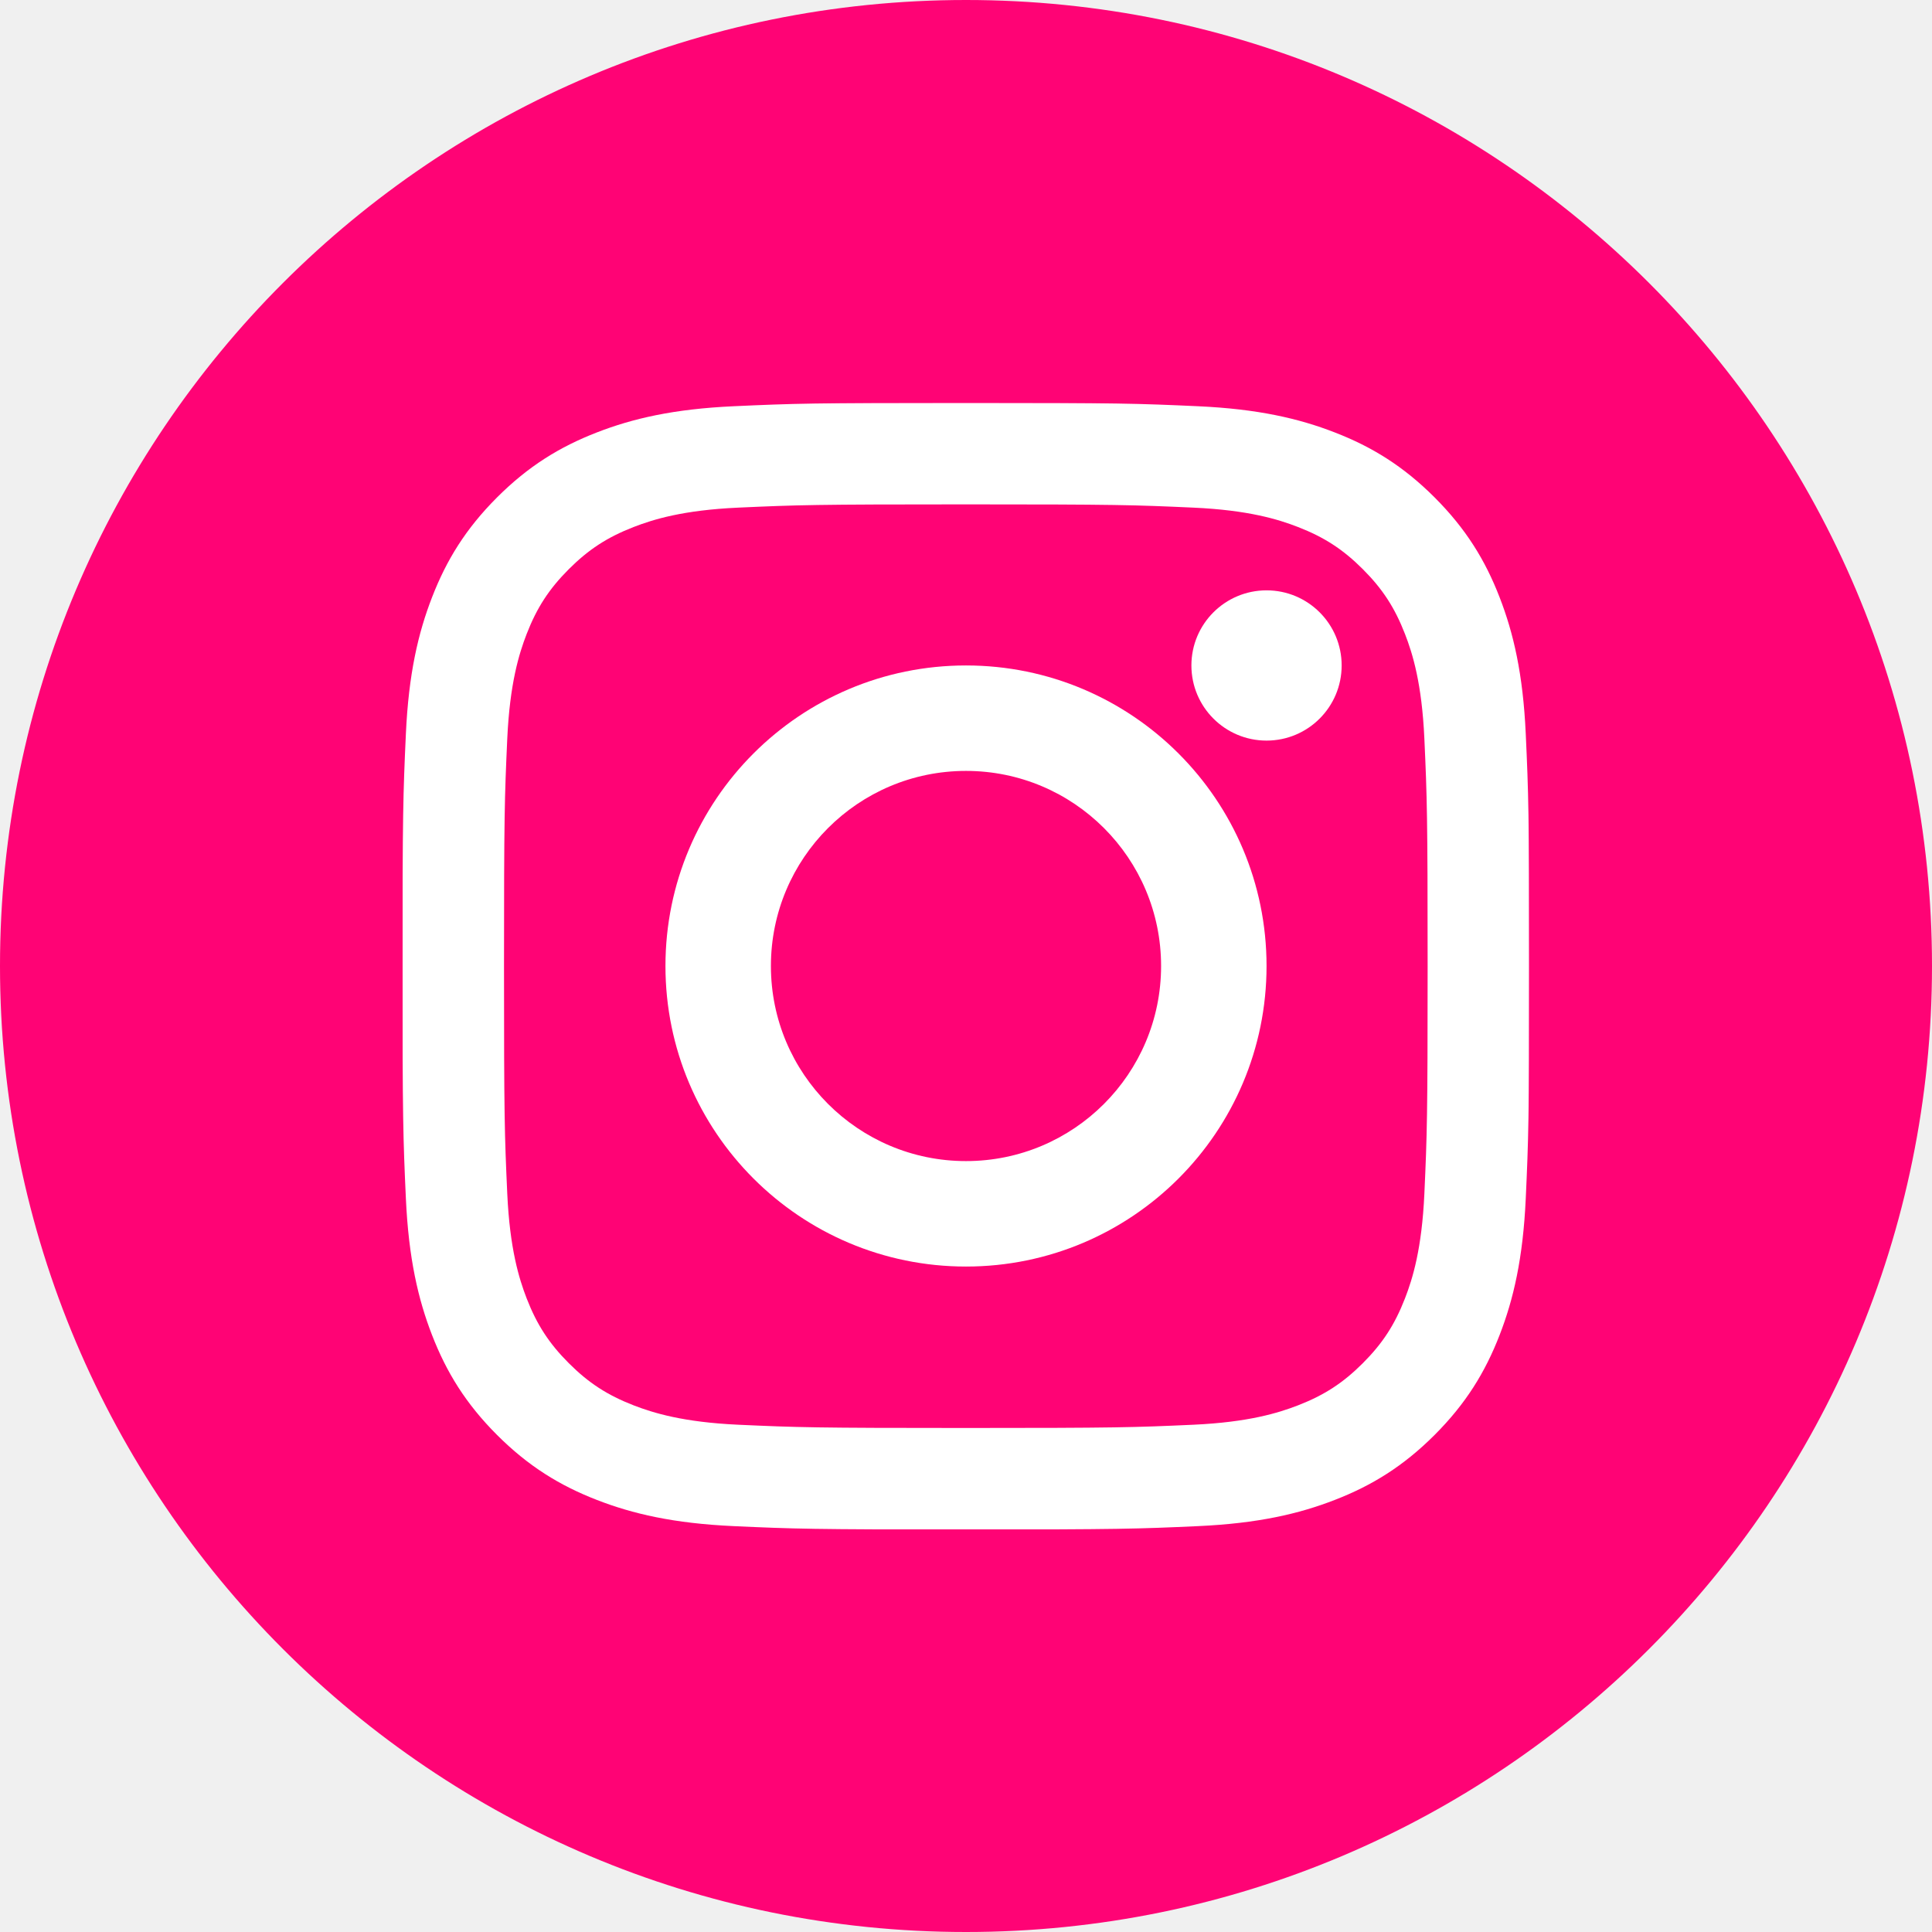
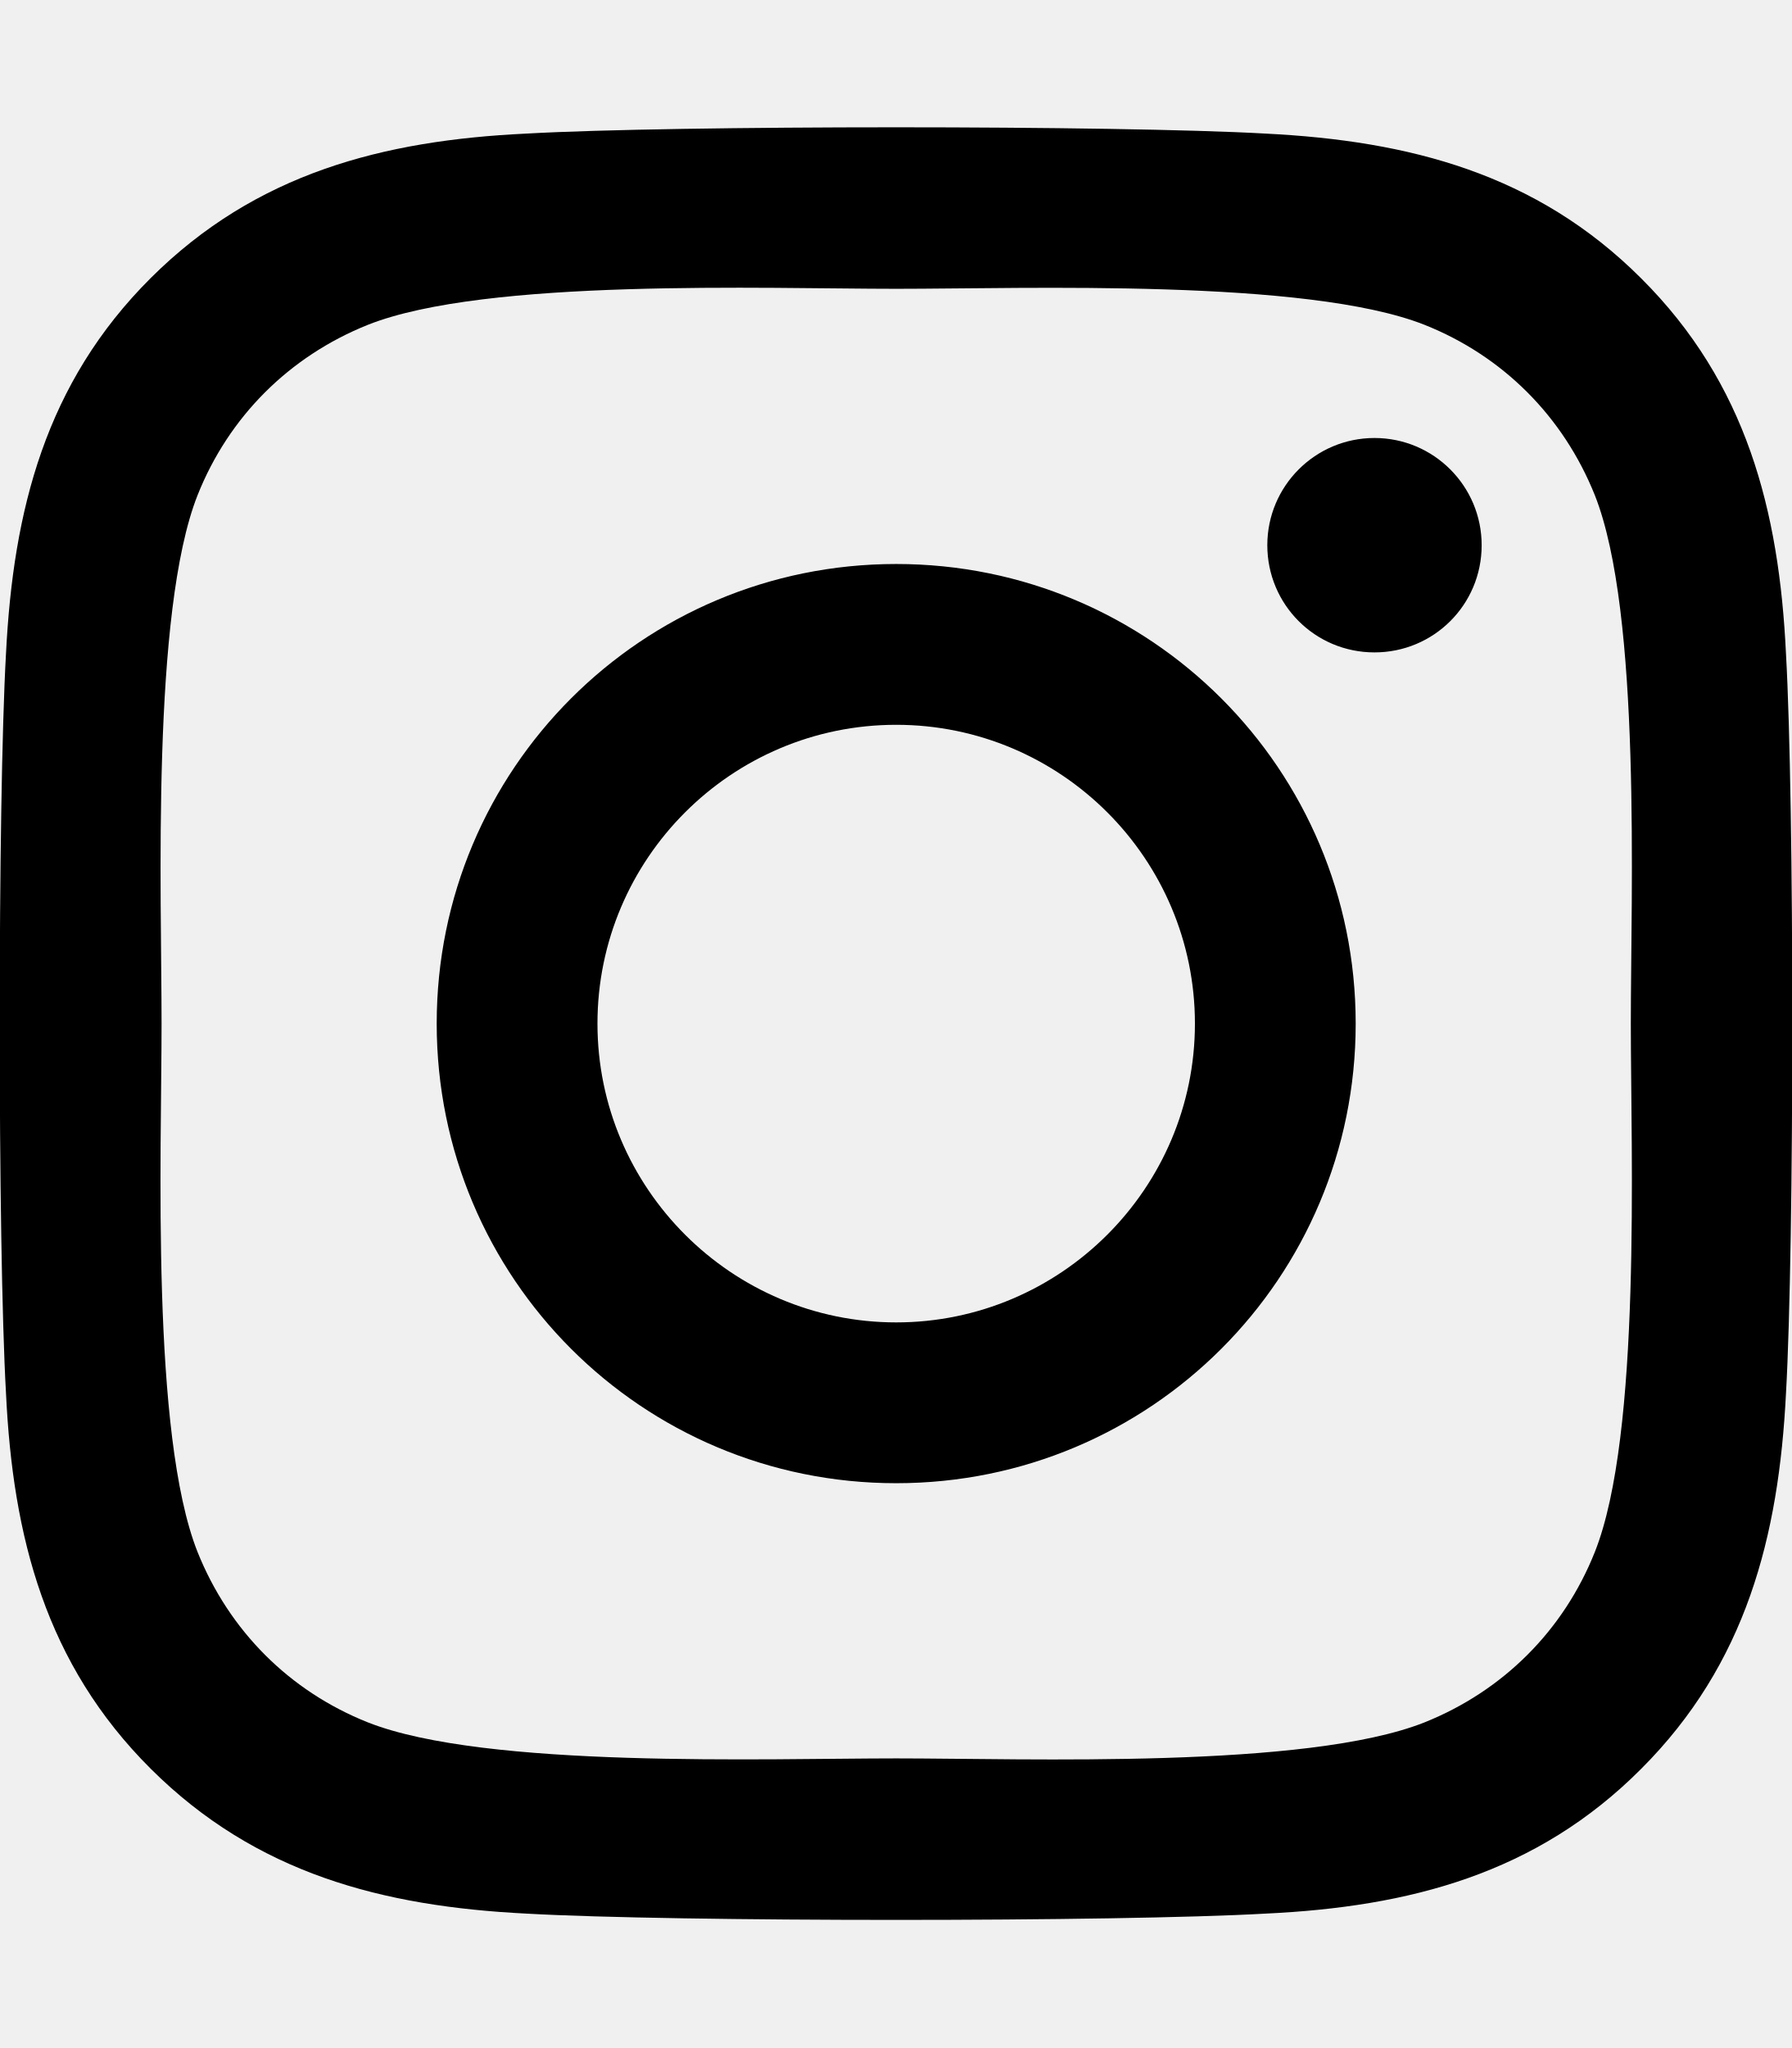
- <svg xmlns="http://www.w3.org/2000/svg" xmlns:xlink="http://www.w3.org/1999/xlink" viewBox="0 0 48 48" version="1.1">
-   <defs>
-     <polygon id="dark-instagram-path-1" points="0 0.009 27.991 0.009 27.991 27.997 0 27.997" />
-   </defs>
-   <g stroke="none" stroke-width="1" fill="none" fill-rule="evenodd">
-     <g>
-       <g fill="#FF0375" fill-rule="nonzero">
-         <path d="M24,0 C10.747,0 0,10.747 0,24 C0,37.253 10.747,48 24,48 C37.253,48 48,37.253 48,24 C48,10.747 37.253,0 24,0 Z" />
-       </g>
-       <g transform="translate(10, 10)">
-         <g>
-           <mask id="dark-instagram-mask" fill="white">
-             <use xlink:href="#dark-instagram-path-1" />
-           </mask>
-           <g />
-           <path d="M13.996,0.009 C10.195,0.009 9.718,0.025 8.225,0.093 C6.736,0.161 5.718,0.398 4.828,0.744 C3.908,1.101 3.127,1.58 2.349,2.358 C1.571,3.136 1.092,3.916 0.735,4.837 C0.389,5.727 0.152,6.744 0.084,8.234 C0.016,9.727 0,10.203 0,14.004 C0,17.805 0.016,18.282 0.084,19.775 C0.152,21.264 0.389,22.282 0.735,23.172 C1.092,24.092 1.571,24.873 2.349,25.651 C3.127,26.429 3.908,26.908 4.828,27.265 C5.718,27.611 6.736,27.848 8.225,27.916 C9.718,27.984 10.195,28 13.996,28 C17.797,28 18.273,27.984 19.766,27.916 C21.256,27.848 22.273,27.611 23.163,27.265 C24.084,26.908 24.864,26.429 25.642,25.651 C26.42,24.873 26.899,24.092 27.256,23.172 C27.602,22.282 27.839,21.264 27.907,19.775 C27.975,18.282 27.991,17.805 27.991,14.004 C27.991,10.203 27.975,9.727 27.907,8.234 C27.839,6.744 27.602,5.727 27.256,4.837 C26.899,3.916 26.42,3.136 25.642,2.358 C24.864,1.58 24.084,1.101 23.163,0.744 C22.273,0.398 21.256,0.161 19.766,0.093 C18.273,0.025 17.797,0.009 13.996,0.009 Z M13.996,2.531 C17.733,2.531 18.175,2.545 19.651,2.612 C21.016,2.674 21.757,2.902 22.25,3.094 C22.903,3.348 23.369,3.651 23.859,4.141 C24.349,4.631 24.652,5.097 24.906,5.75 C25.098,6.243 25.326,6.984 25.388,8.349 C25.455,9.825 25.469,10.267 25.469,14.004 C25.469,17.741 25.455,18.184 25.388,19.66 C25.326,21.024 25.098,21.765 24.906,22.259 C24.652,22.912 24.349,23.378 23.859,23.868 C23.369,24.358 22.903,24.661 22.25,24.915 C21.757,25.106 21.016,25.334 19.651,25.397 C18.175,25.464 17.733,25.478 13.996,25.478 C10.258,25.478 9.816,25.464 8.34,25.397 C6.976,25.334 6.235,25.106 5.741,24.915 C5.088,24.661 4.622,24.358 4.132,23.868 C3.642,23.378 3.339,22.912 3.085,22.259 C2.894,21.765 2.666,21.024 2.603,19.66 C2.536,18.184 2.522,17.741 2.522,14.004 C2.522,10.267 2.536,9.825 2.603,8.349 C2.666,6.984 2.894,6.243 3.085,5.75 C3.339,5.097 3.642,4.631 4.132,4.141 C4.622,3.651 5.088,3.348 5.741,3.094 C6.235,2.902 6.976,2.674 8.34,2.612 C9.816,2.545 10.259,2.531 13.996,2.531 L13.996,2.531 Z" fill="#FFFFFF" mask="url(#dark-instagram-mask)" />
-         </g>
-         <path d="M14,18.847 C11.323,18.847 9.153,16.677 9.153,14 C9.153,11.323 11.323,9.153 14,9.153 C16.677,9.153 18.847,11.323 18.847,14 C18.847,16.677 16.677,18.847 14,18.847 Z M14,6.533 C9.876,6.533 6.533,9.876 6.533,14 C6.533,18.124 9.876,21.467 14,21.467 C18.124,21.467 21.467,18.124 21.467,14 C21.467,9.876 18.124,6.533 14,6.533 L14,6.533 Z" fill="#FFFFFF" />
-         <path d="M23.333,6.533 C23.333,7.564 22.498,8.4 21.467,8.4 C20.436,8.4 19.6,7.564 19.6,6.533 C19.6,5.502 20.436,4.667 21.467,4.667 C22.498,4.667 23.333,5.502 23.333,6.533" fill="#FFFFFF" />
-       </g>
-     </g>
+ <svg xmlns="http://www.w3.org/2000/svg" data-name="instagram" viewBox="0 0 448 512">
+   <g>
+     <path d="M224.1 141c-63.6 0-114.9 51.3-114.9 114.9s51.3 114.9 114.9 114.9S339 319.5 339 255.9 287.7 141 224.1 141zm0 189.6c-41.1 0-74.7-33.5-74.7-74.7s33.5-74.7 74.7-74.7 74.7 33.5 74.7 74.7-33.6 74.7-74.7 74.7zm146.4-194.3c0 14.9-12 26.8-26.8 26.8-14.9 0-26.8-12-26.8-26.8s12-26.8 26.8-26.8 26.8 12 26.8 26.8zm76.1 27.2c-1.7-35.9-9.9-67.7-36.2-93.9-26.2-26.2-58-34.4-93.9-36.2-37-2.1-147.9-2.1-184.9 0-35.8 1.7-67.6 9.9-93.9 36.1s-34.4 58-36.2 93.9c-2.1 37-2.1 147.9 0 184.9 1.7 35.9 9.9 67.7 36.2 93.9s58 34.4 93.9 36.2c37 2.1 147.9 2.1 184.9 0 35.9-1.7 67.7-9.9 93.9-36.2 26.2-26.2 34.4-58 36.2-93.9 2.1-37 2.1-147.8 0-184.8zM398.8 388c-7.8 19.6-22.9 34.7-42.6 42.6-29.5 11.7-99.5 9-132.1 9s-102.7 2.6-132.1-9c-19.6-7.8-34.7-22.9-42.6-42.6-11.7-29.5-9-99.5-9-132.1s-2.6-102.7 9-132.1c7.8-19.6 22.9-34.7 42.6-42.6 29.5-11.7 99.5-9 132.1-9s102.7-2.6 132.1 9c19.6 7.8 34.7 22.9 42.6 42.6 11.7 29.5 9 99.5 9 132.1s2.7 102.7-9 132.1z" />
  </g>
</svg>
